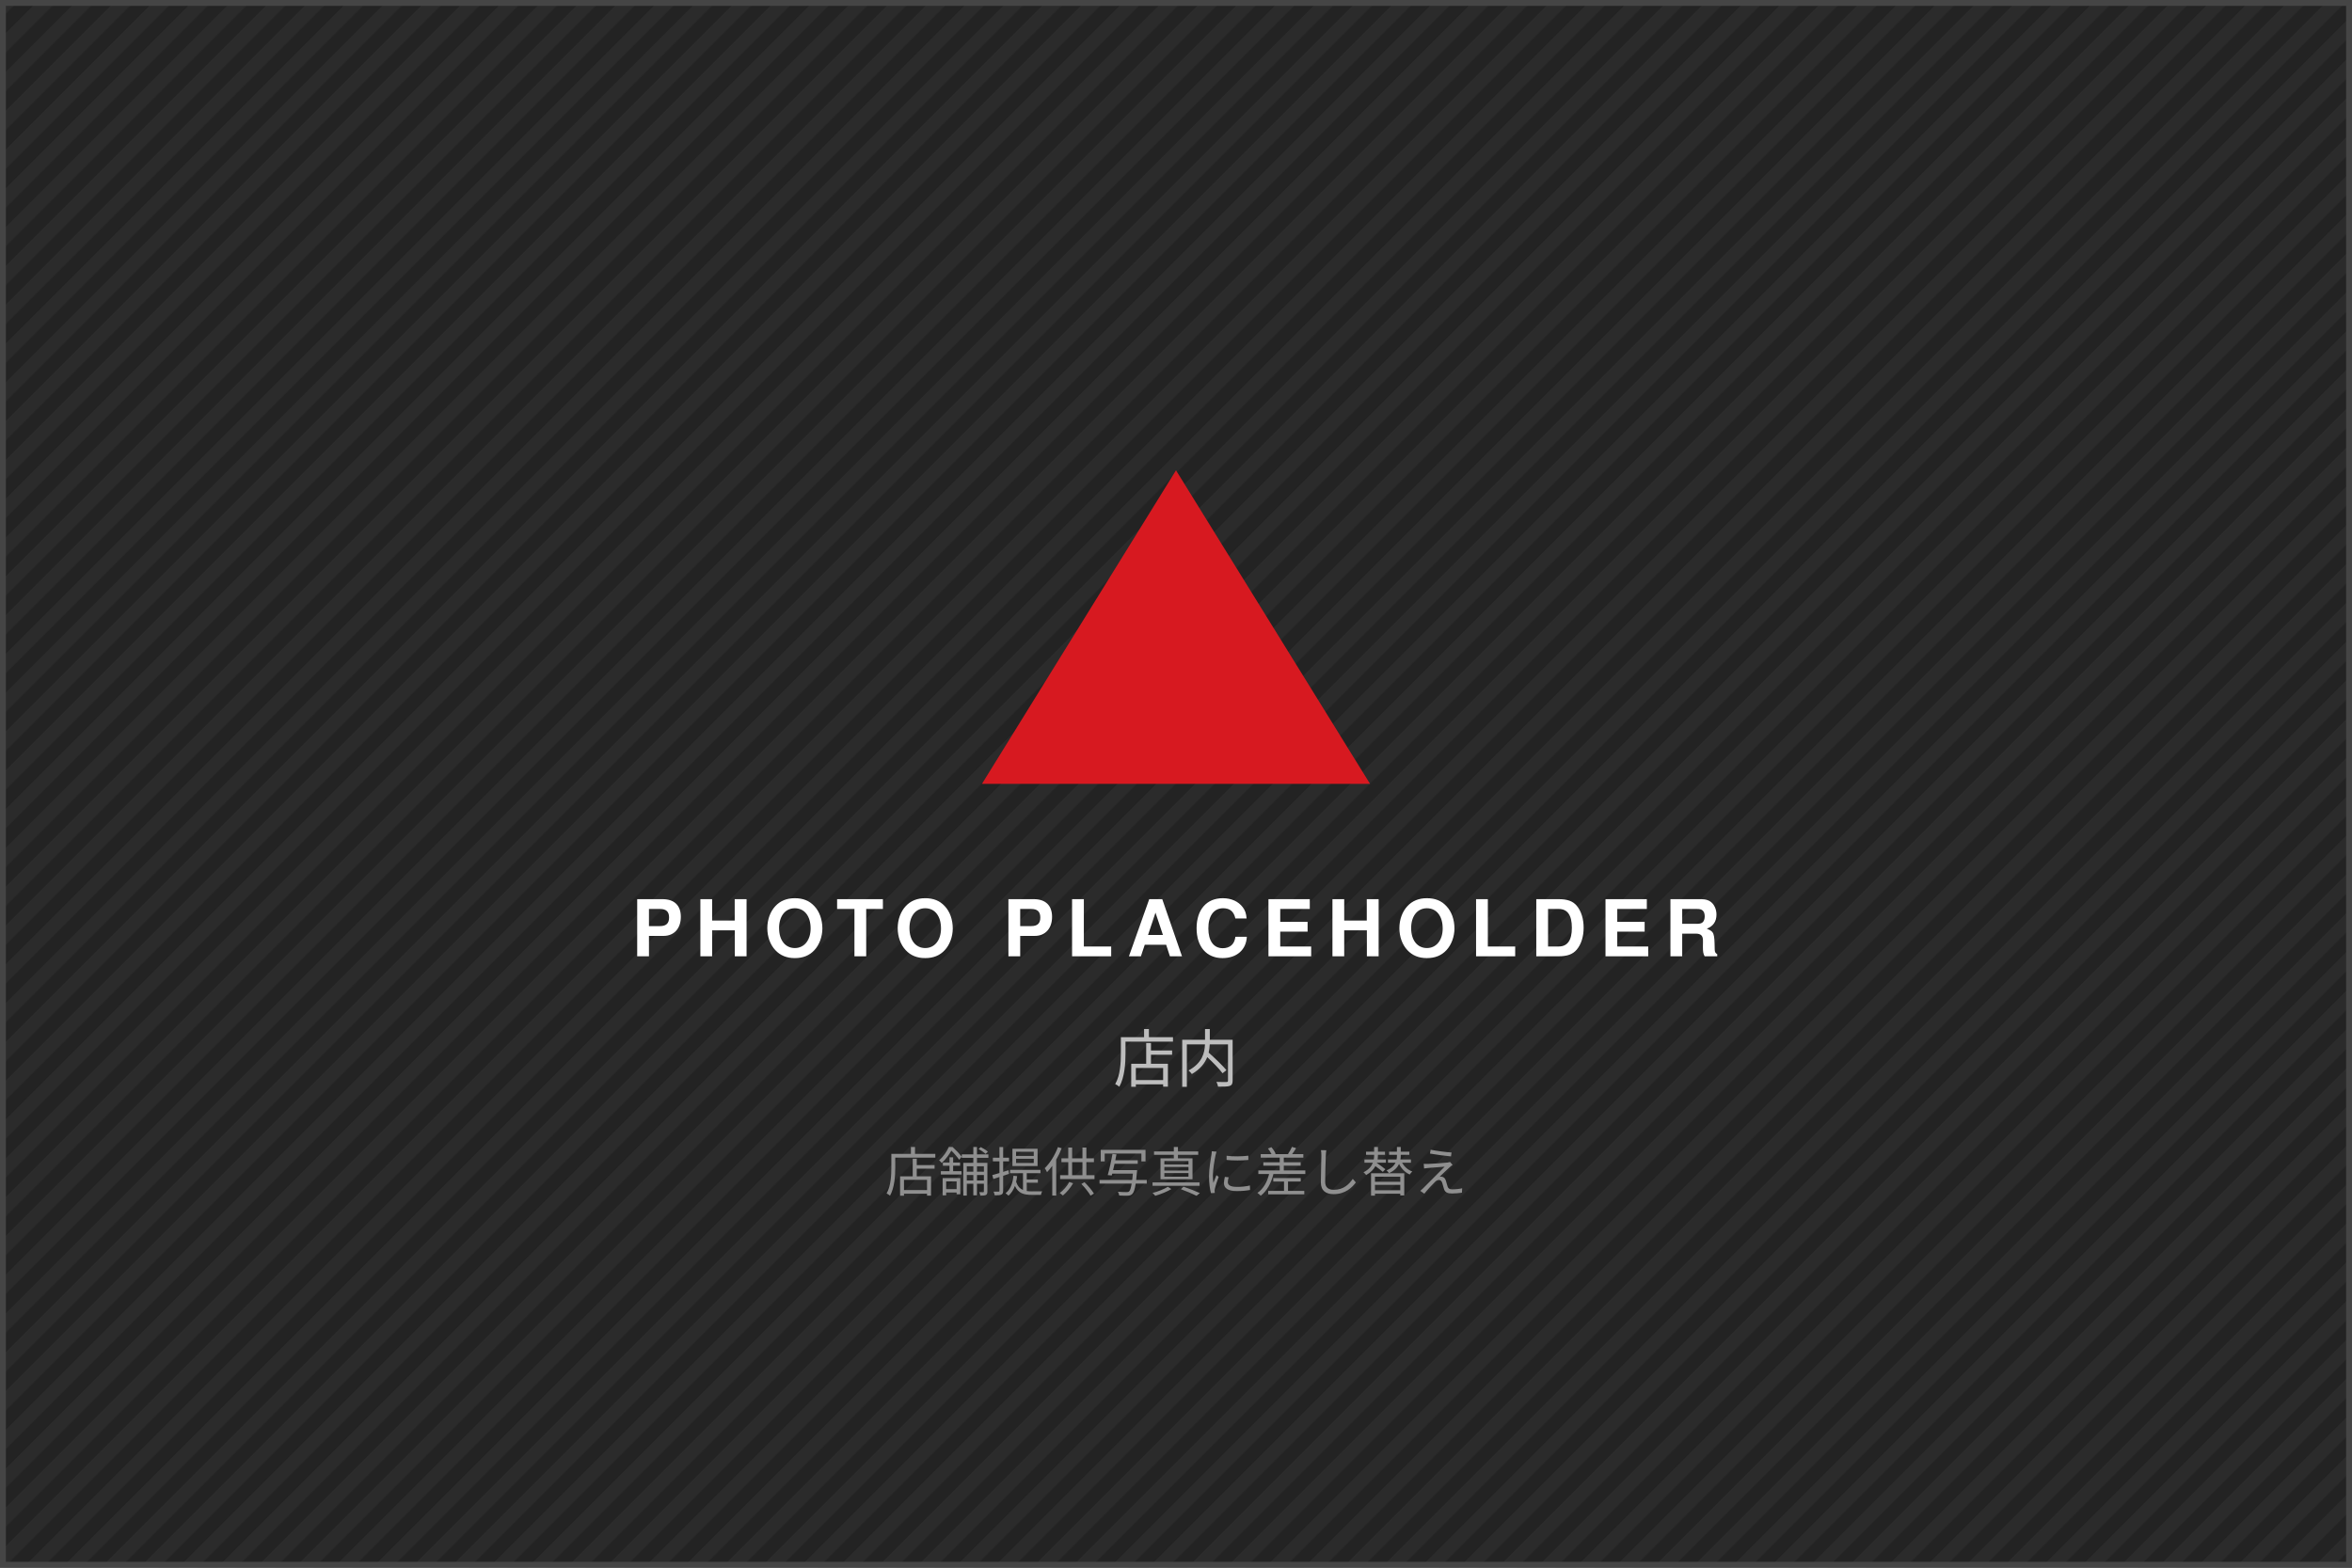
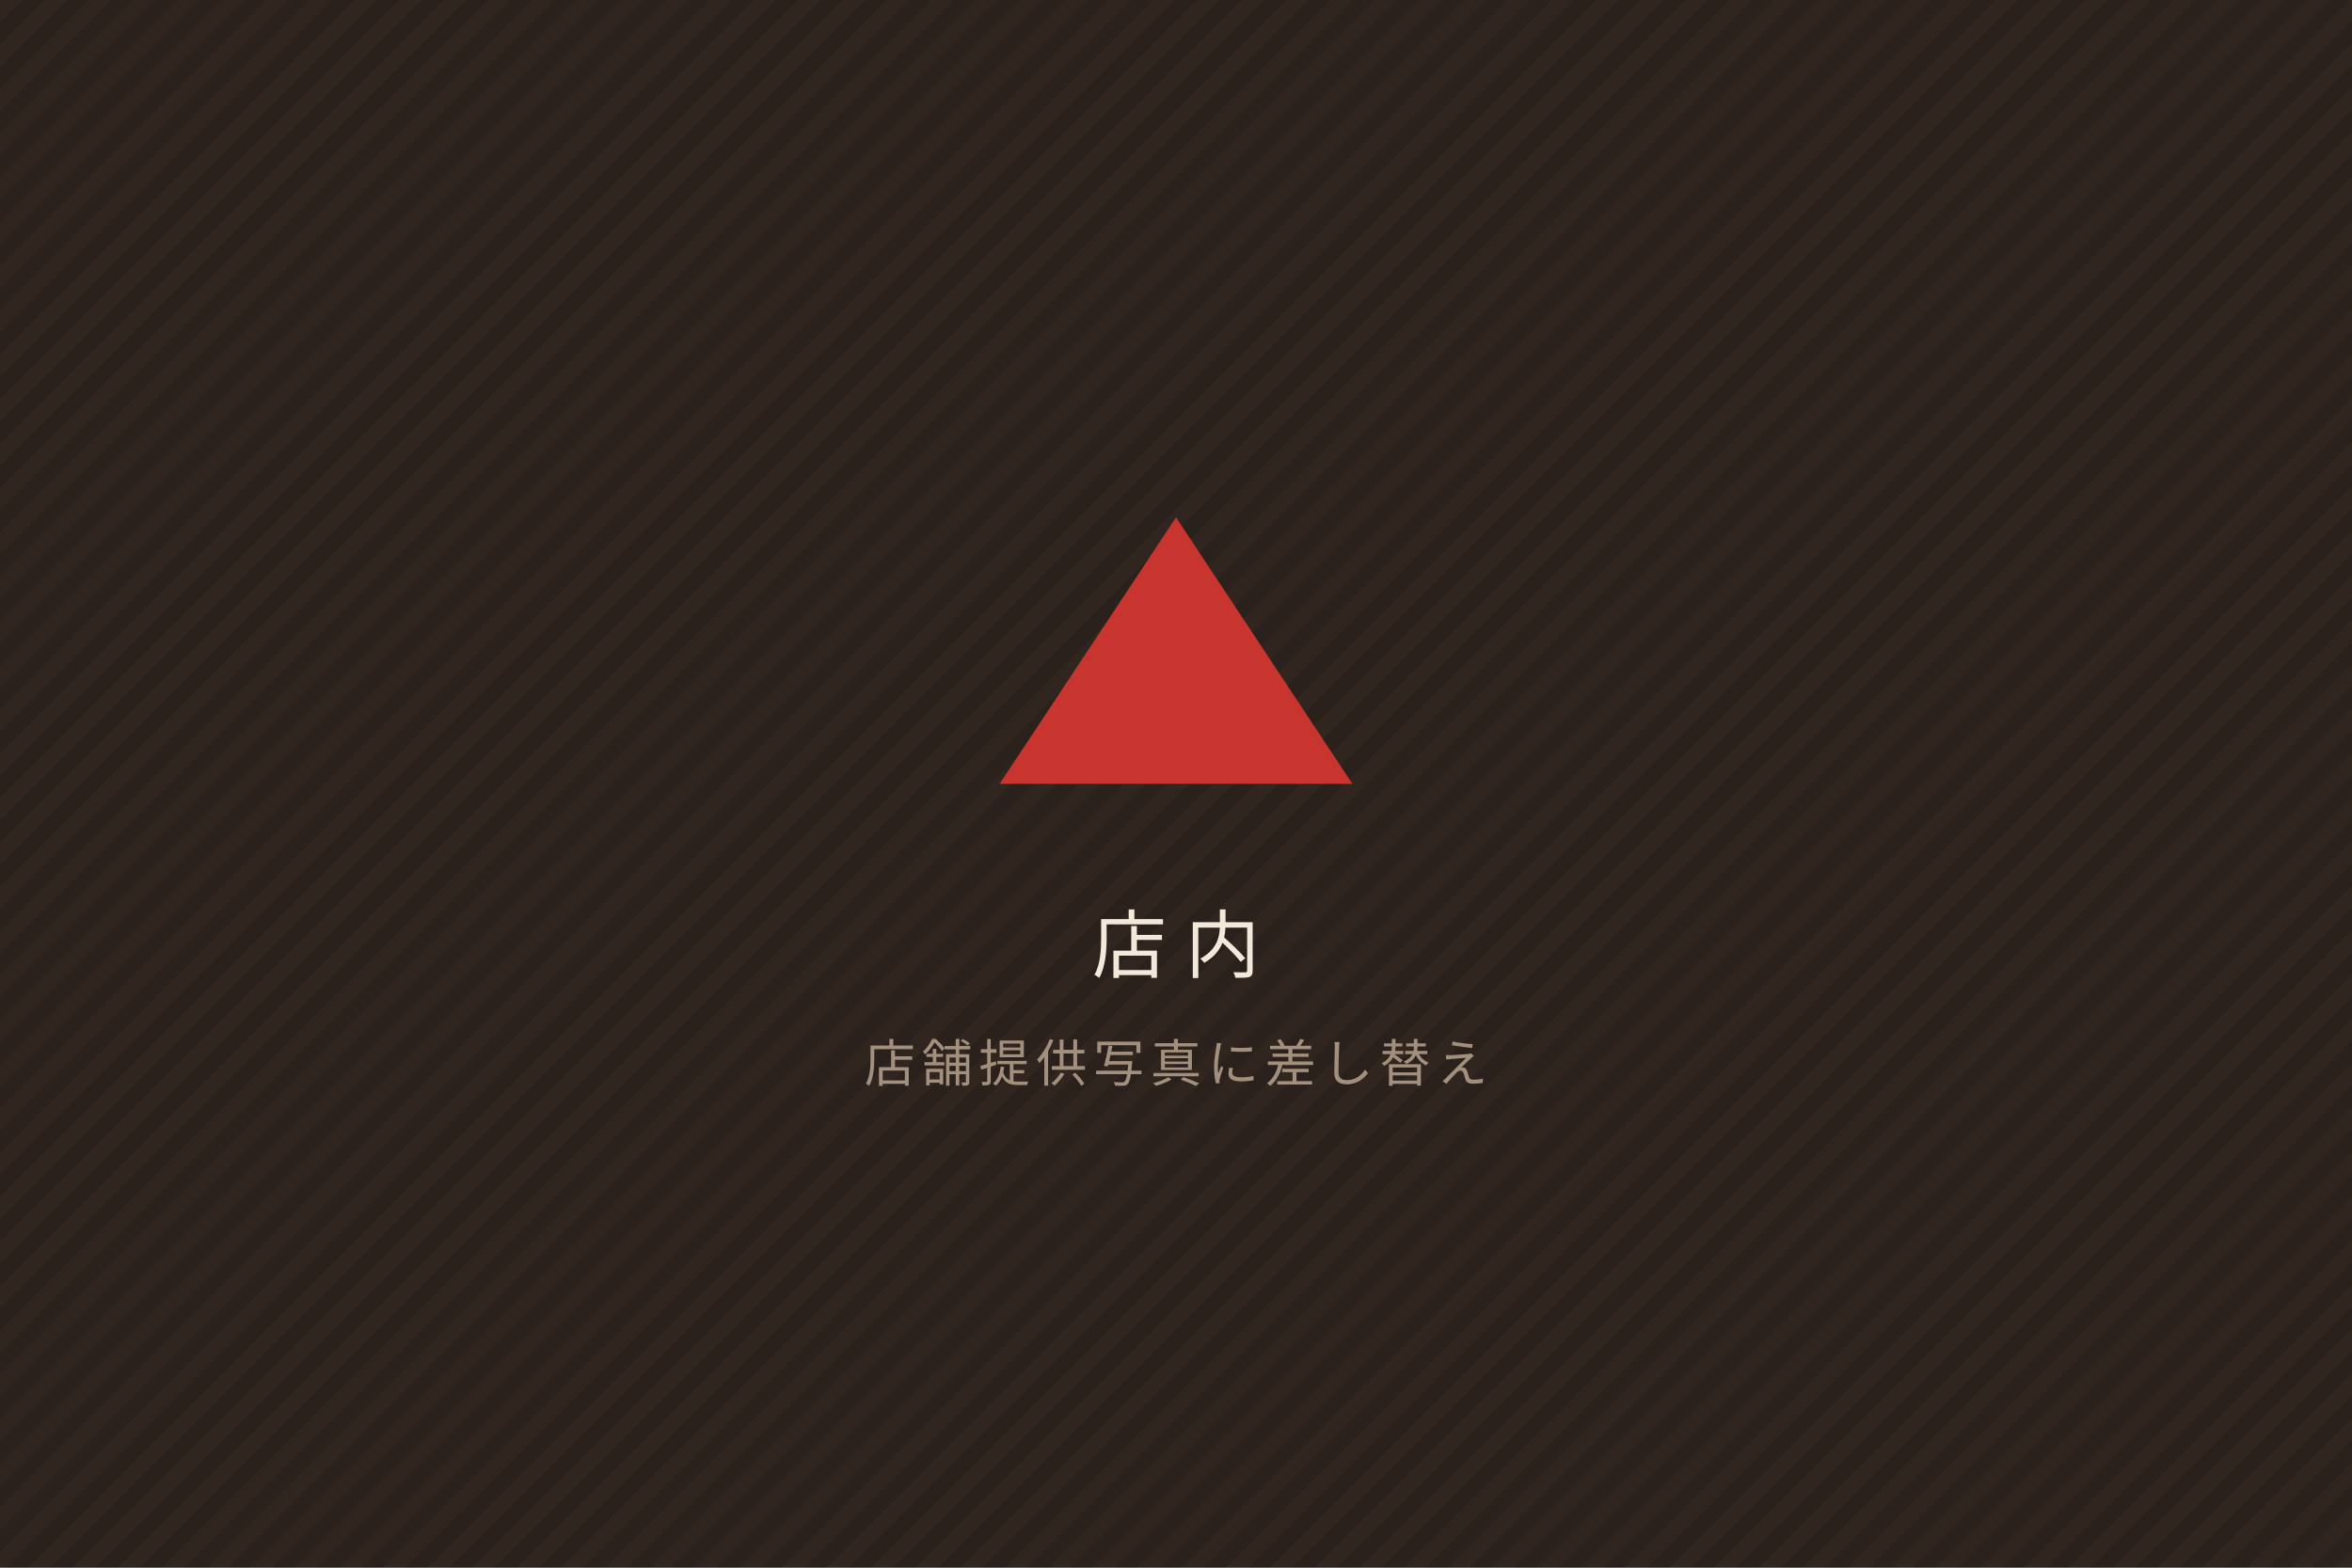
<svg xmlns="http://www.w3.org/2000/svg" viewBox="0 0 1200 800" width="1200" height="800" role="img" aria-label="店内 写真プレースホルダー">
  <defs>
-     <pattern id="p" width="14" height="14" patternUnits="userSpaceOnUse" patternTransform="rotate(45)">
-       <rect width="14" height="14" fill="#232323" />
-       <rect width="7" height="14" fill="#2b2b2b" />
+     <pattern id="p" width="16" height="16" patternUnits="userSpaceOnUse" patternTransform="rotate(45)">
+       <rect width="16" height="16" fill="#2A211C" />
+       <rect width="8" height="16" fill="#31261F" />
    </pattern>
  </defs>
  <rect width="1200" height="800" fill="url(#p)" />
-   <path d="M600 240 L699 400 L501 400 Z" fill="#D71920" />
-   <g font-family="Helvetica, Arial, sans-serif" text-anchor="middle">
-     <text x="600" y="488" fill="#FFFFFF" font-size="40" letter-spacing="6.4" font-weight="700">PHOTO PLACEHOLDER</text>
-     <text x="600" y="552" fill="#BDBDBD" font-size="32">店内</text>
-     <text x="600" y="608" fill="#8F8F8F" font-size="27">店舗提供写真に差し替え</text>
+   <path d="M600 264 L690 400 L510 400 Z" fill="#C8342E" />
+   <g font-family="'Hiragino Mincho ProN', serif" text-anchor="middle">
+     <text x="600" y="496" fill="#F3E9DA" font-size="38" letter-spacing="9.6">店内</text>
+     <text x="600" y="552" fill="#A2907C" font-size="26" letter-spacing="3.2">店舗提供写真に差し替え</text>
  </g>
-   <rect x="1.5" y="1.5" width="1197" height="797" fill="none" stroke="#454545" stroke-width="3" />
</svg>
